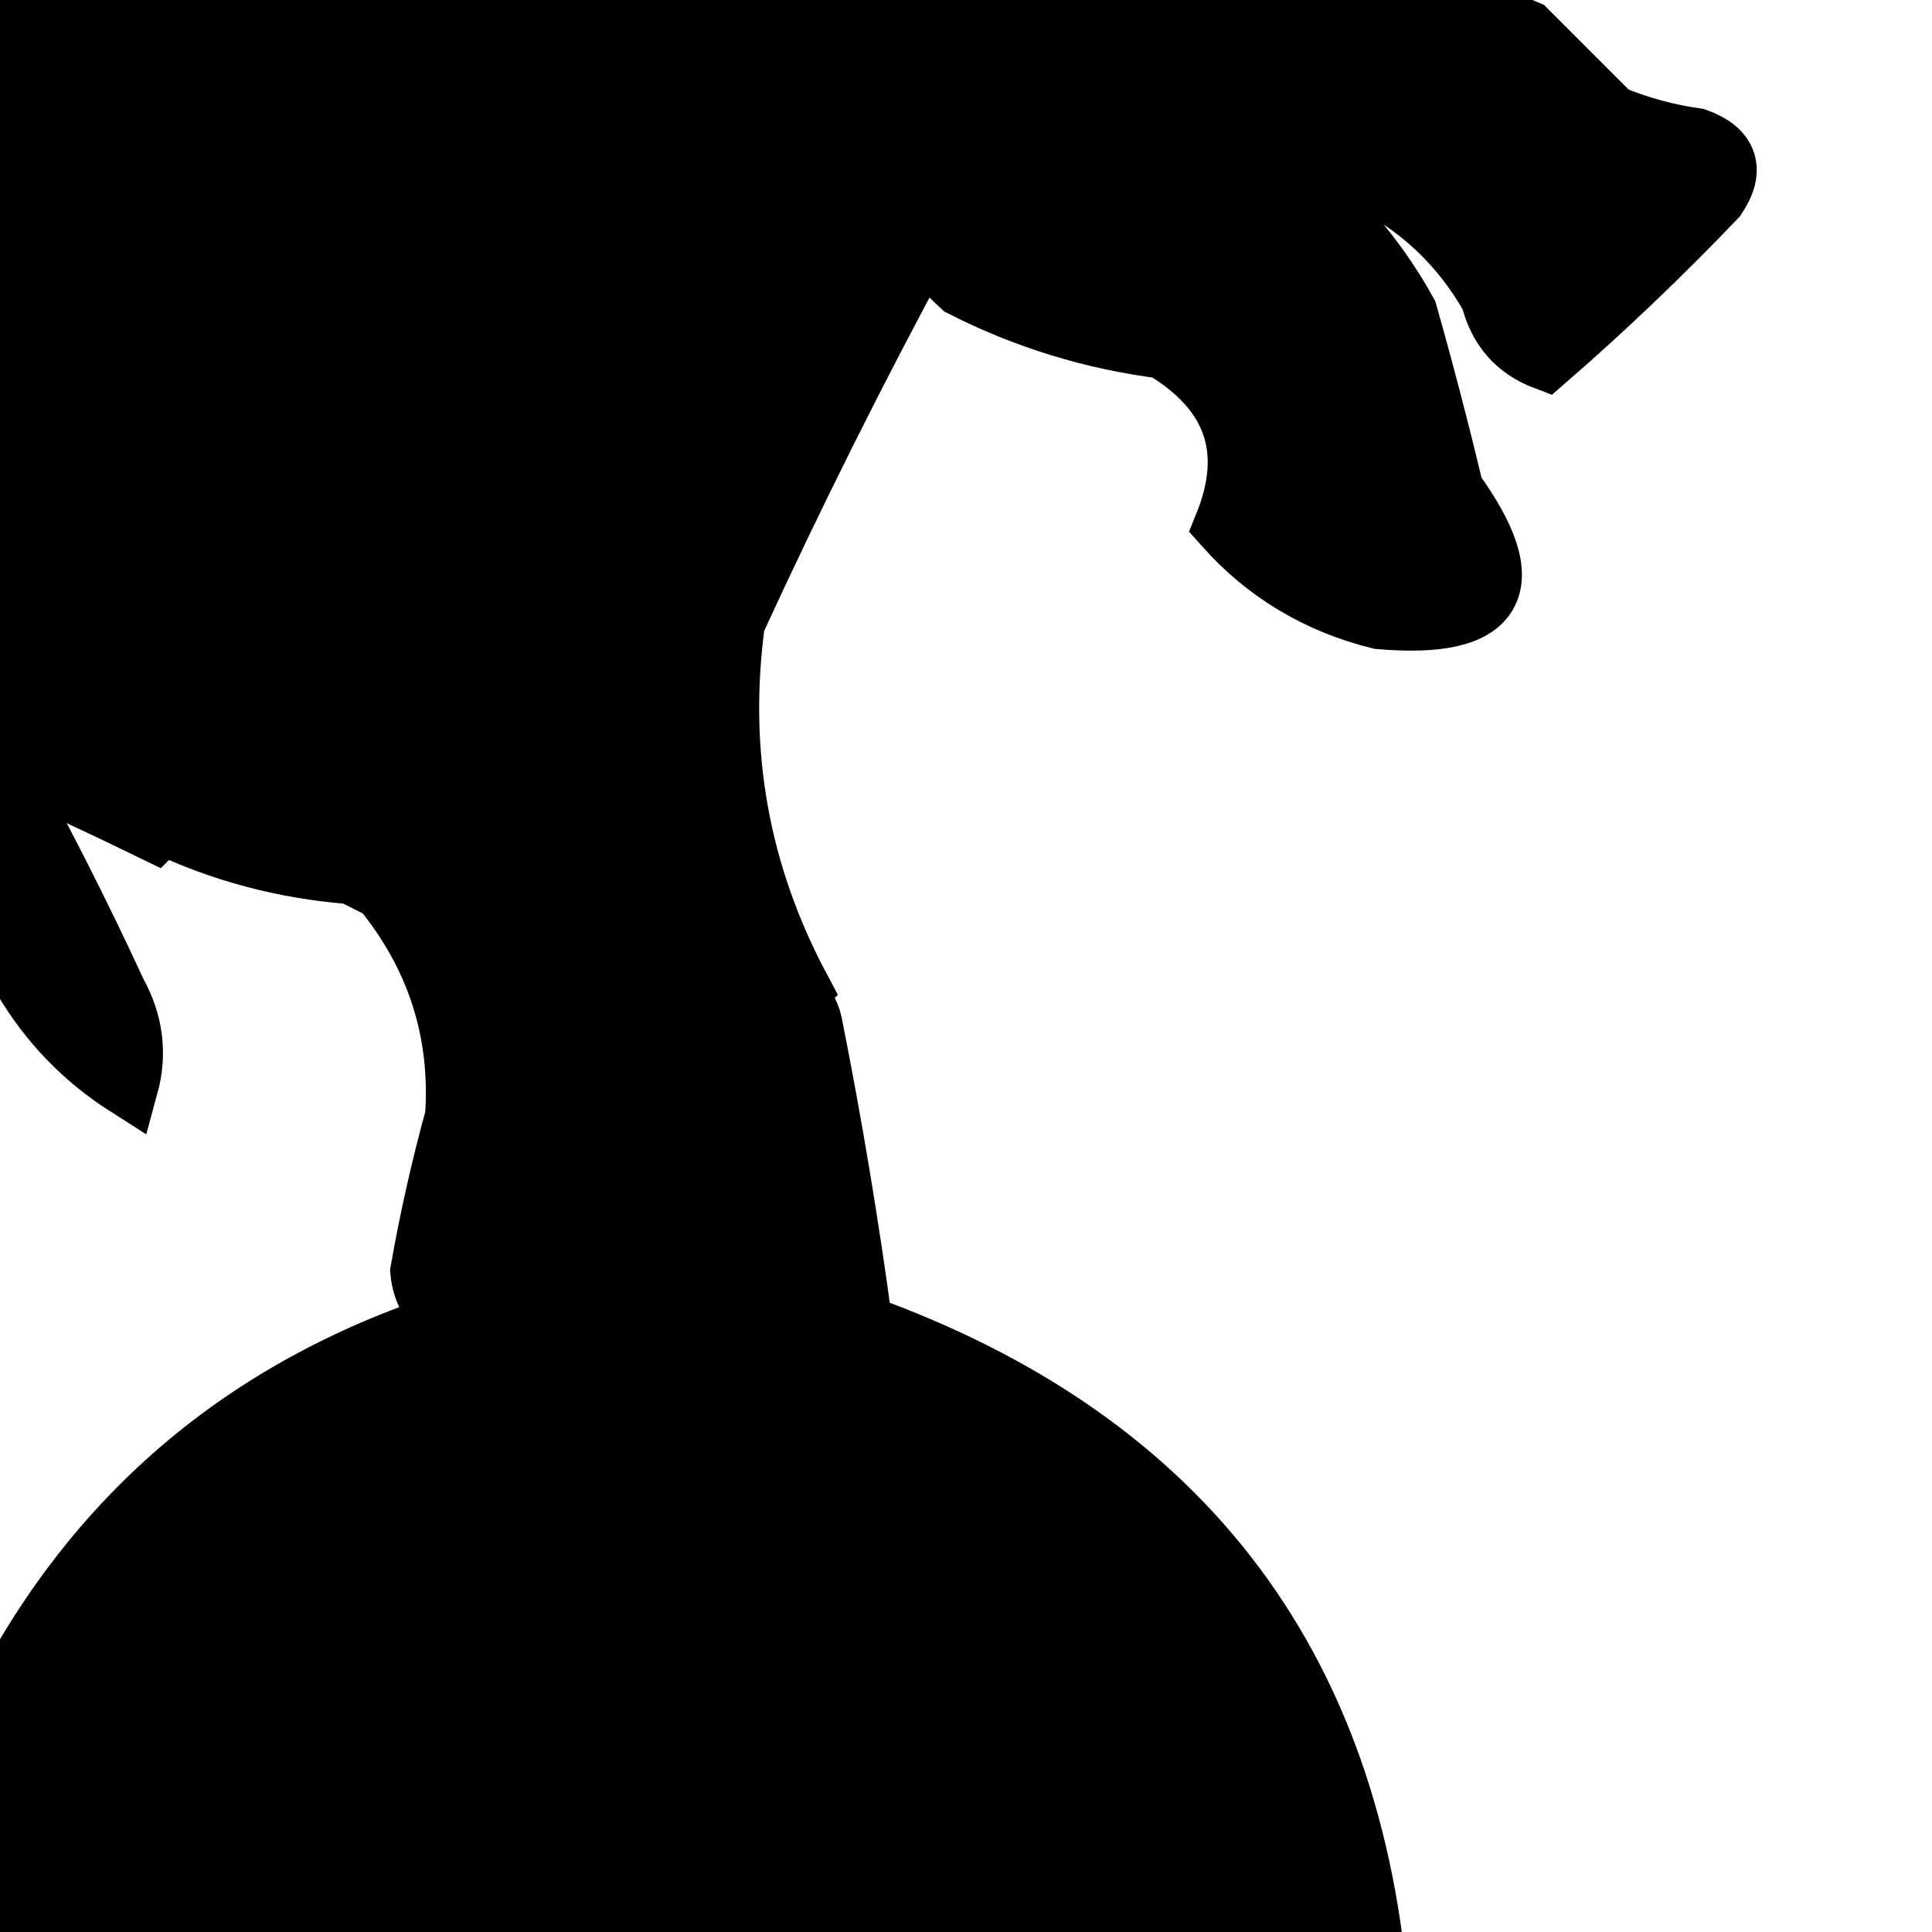
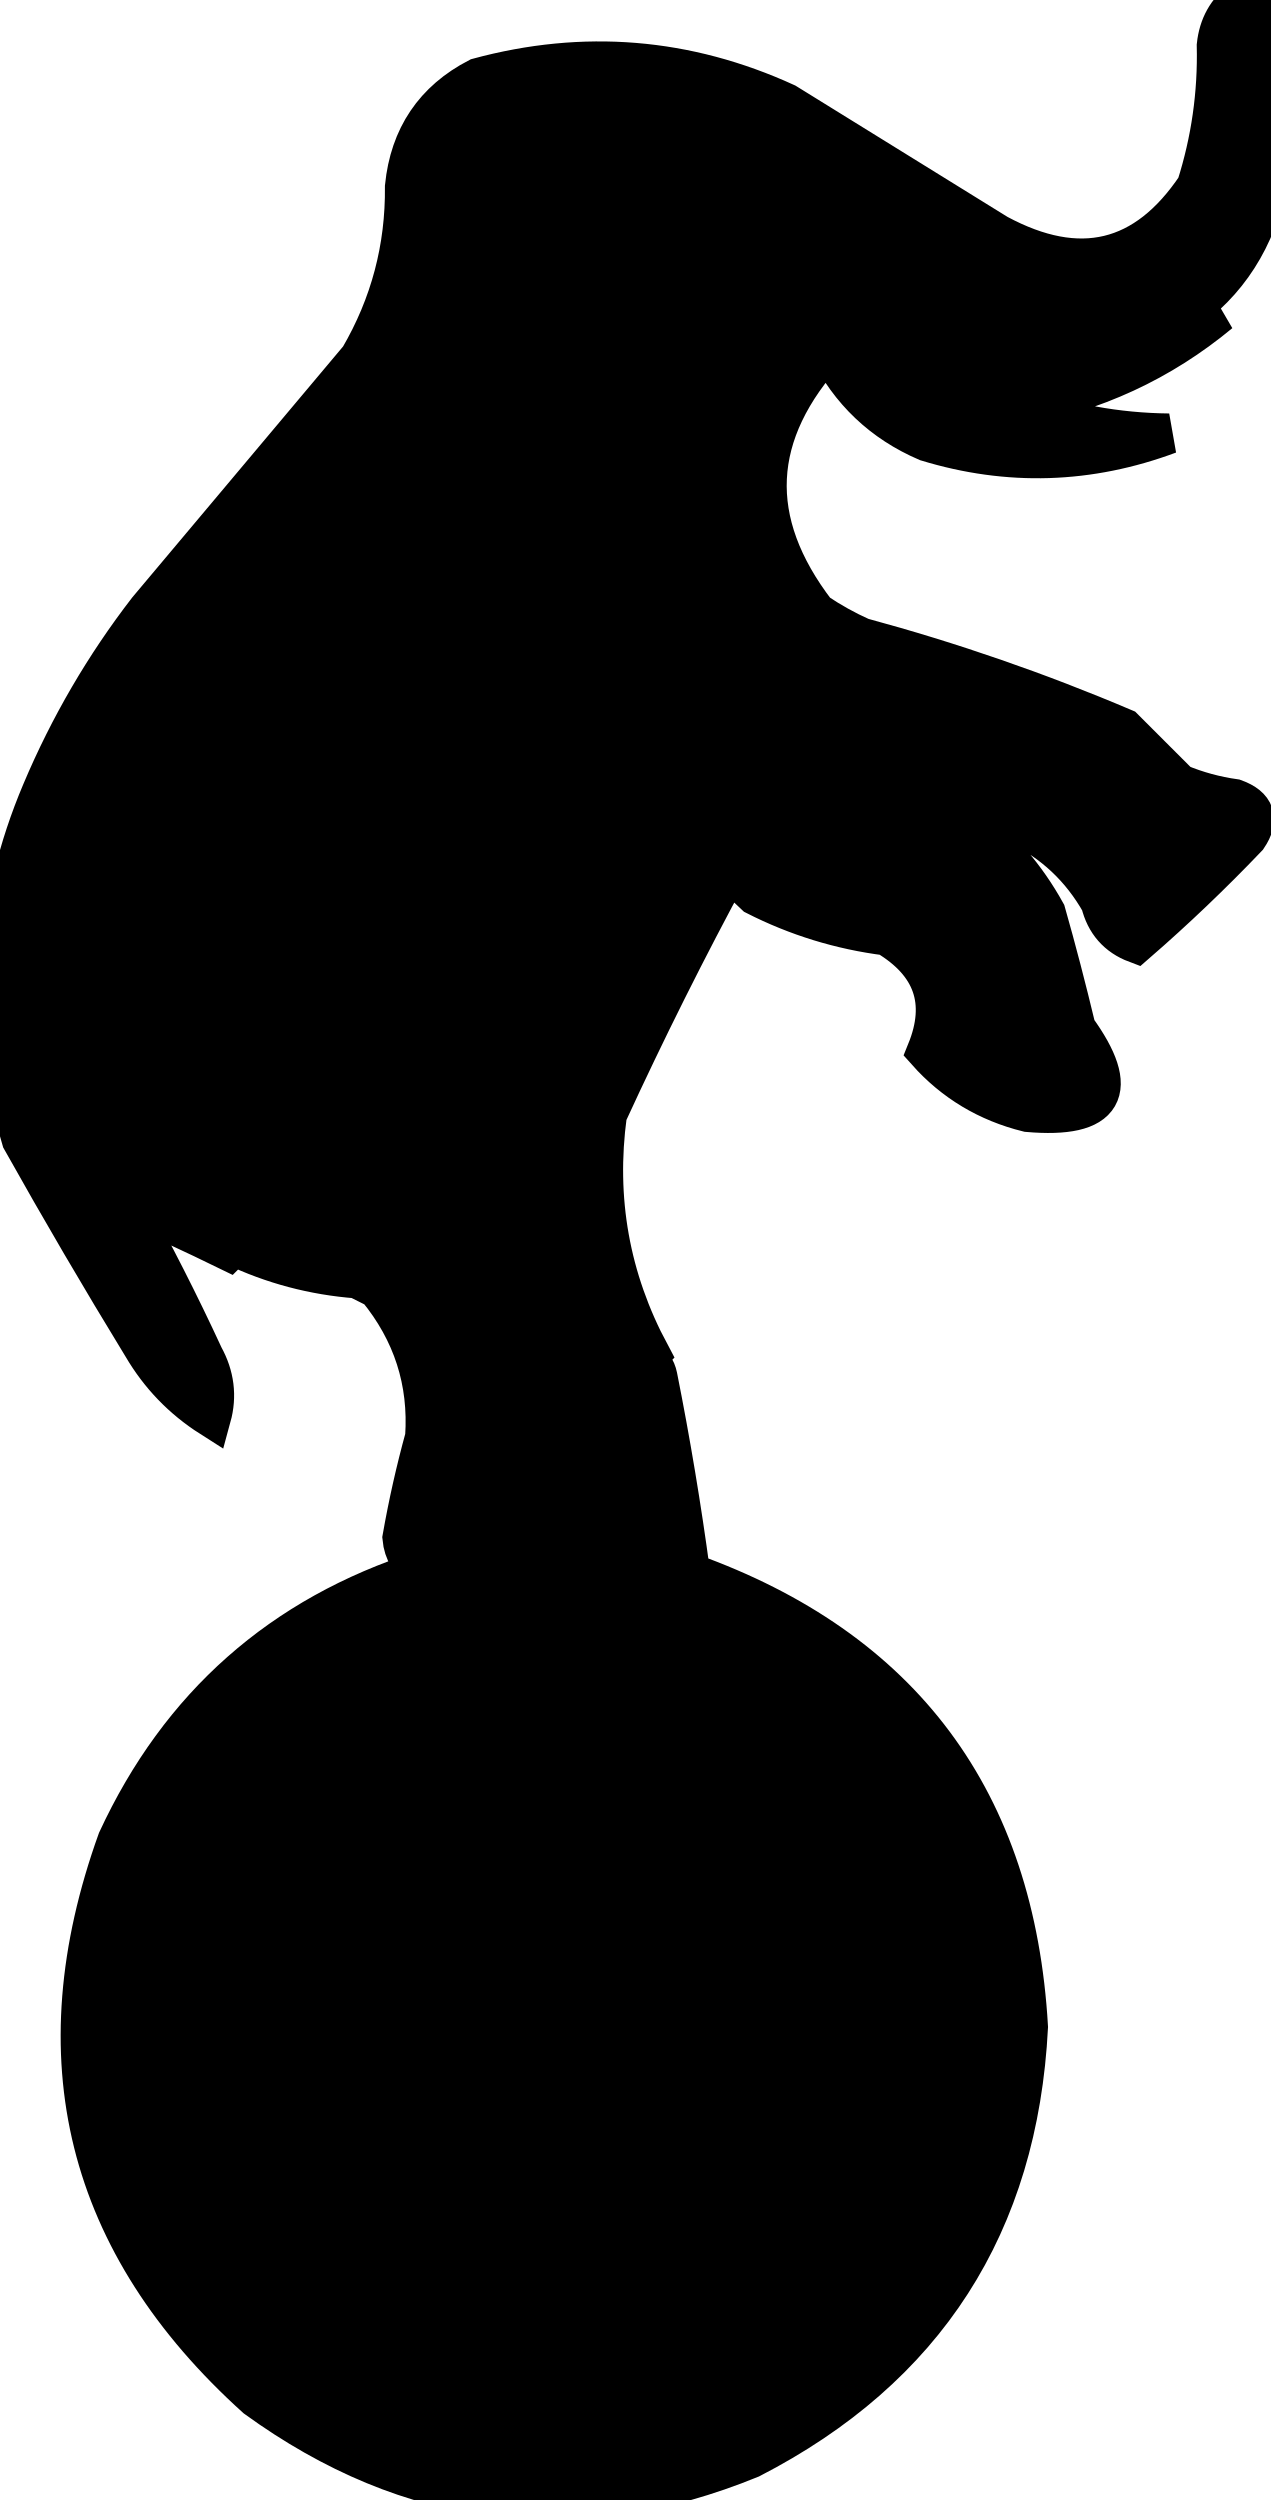
- <svg xmlns="http://www.w3.org/2000/svg" stroke="#000" stroke-width="8" version="1.1" style="shape-rendering:geometricPrecision; text-rendering:geometricPrecision; image-rendering:optimizeQuality; fill-rule:evenodd; clip-rule:evenodd" viewBox="250 250 250 250">
+ <svg xmlns="http://www.w3.org/2000/svg" stroke="#000" stroke-width="8" version="1.1" style="shape-rendering:geometricPrecision; text-rendering:geometricPrecision; image-rendering:optimizeQuality; fill-rule:evenodd; clip-rule:evenodd" viewBox="224.66 109.5 251.97 495.8">
  <g>
    <path style="opacity:1" d="M 466.5,171.5 C 454.895,181.132 441.562,187.299 426.5,190C 436.171,193.564 446.171,195.397 456.5,195.5C 440.633,201.419 424.633,201.919 408.5,197C 399.724,193.224 393.224,187.058 389,178.5C 373.454,195.404 372.621,212.904 386.5,231C 389.371,232.935 392.371,234.601 395.5,236C 413.245,240.804 430.579,246.804 447.5,254C 451.167,257.667 454.833,261.333 458.5,265C 462.029,266.466 465.695,267.466 469.5,268C 473.546,269.471 474.379,271.971 472,275.5C 464.958,282.877 457.624,289.877 450,296.5C 446.289,295.103 443.956,292.437 443,288.5C 439.114,281.614 433.614,276.447 426.5,273C 423.144,271.818 419.81,271.651 416.5,272.5C 422.917,277.418 428.084,283.418 432,290.5C 434.085,297.835 436.085,305.502 438,313.5C 446.917,325.828 443.75,331.328 428.5,330C 420.535,328.024 413.869,324.024 408.5,318C 412.466,308.237 409.8,300.57 400.5,295C 391.363,293.84 382.696,291.173 374.5,287C 372.649,285.316 370.982,283.483 369.5,281.5C 360.822,297.523 352.655,313.857 345,330.5C 342.716,347.299 345.549,363.132 353.5,378C 353.167,378.333 352.833,378.667 352.5,379C 353.849,379.772 354.682,380.939 355,382.5C 357.575,395.434 359.742,408.434 361.5,421.5C 403.57,436.598 425.903,466.598 428.5,511.5C 426.495,550.641 408.162,579.141 373.5,597C 338.759,611.183 306.093,607.183 275.5,585C 241.656,554.458 232.49,517.624 248,474.5C 260.352,447.814 280.519,429.98 308.5,421C 306.09,419.438 304.756,417.271 304.5,414.5C 305.69,407.74 307.19,401.074 309,394.5C 309.743,383.468 306.577,373.635 299.5,365C 298.167,364.333 296.833,363.667 295.5,363C 286.866,362.344 278.7,360.177 271,356.5C 270.667,356.833 270.333,357.167 270,357.5C 263.099,354.128 256.265,350.961 249.5,348C 255.047,357.973 260.213,368.139 265,378.5C 267.134,382.363 267.634,386.363 266.5,390.5C 260.876,386.92 256.376,382.253 253,376.5C 244.748,362.998 236.748,349.331 229,335.5C 222.102,312.066 223.435,289.066 233,266.5C 238.472,253.548 245.472,241.548 254,230.5C 268,213.833 282,197.167 296,180.5C 302.122,170.013 305.122,158.68 305,146.5C 305.998,136.65 310.832,129.483 319.5,125C 340.472,119.331 360.805,120.998 380.5,130C 394.5,138.667 408.5,147.333 422.5,156C 438.74,164.721 451.907,161.554 462,146.5C 464.889,137.413 466.223,128.08 466,118.5C 466.406,114.678 468.072,111.678 471,109.5C 474.403,110.896 476.236,113.396 476.5,117C 476.904,127.838 476.404,138.671 475,149.5C 471.886,160.289 465.386,168.456 455.5,174C 459.241,173.702 462.908,172.869 466.5,171.5 Z" />
  </g>
</svg>
